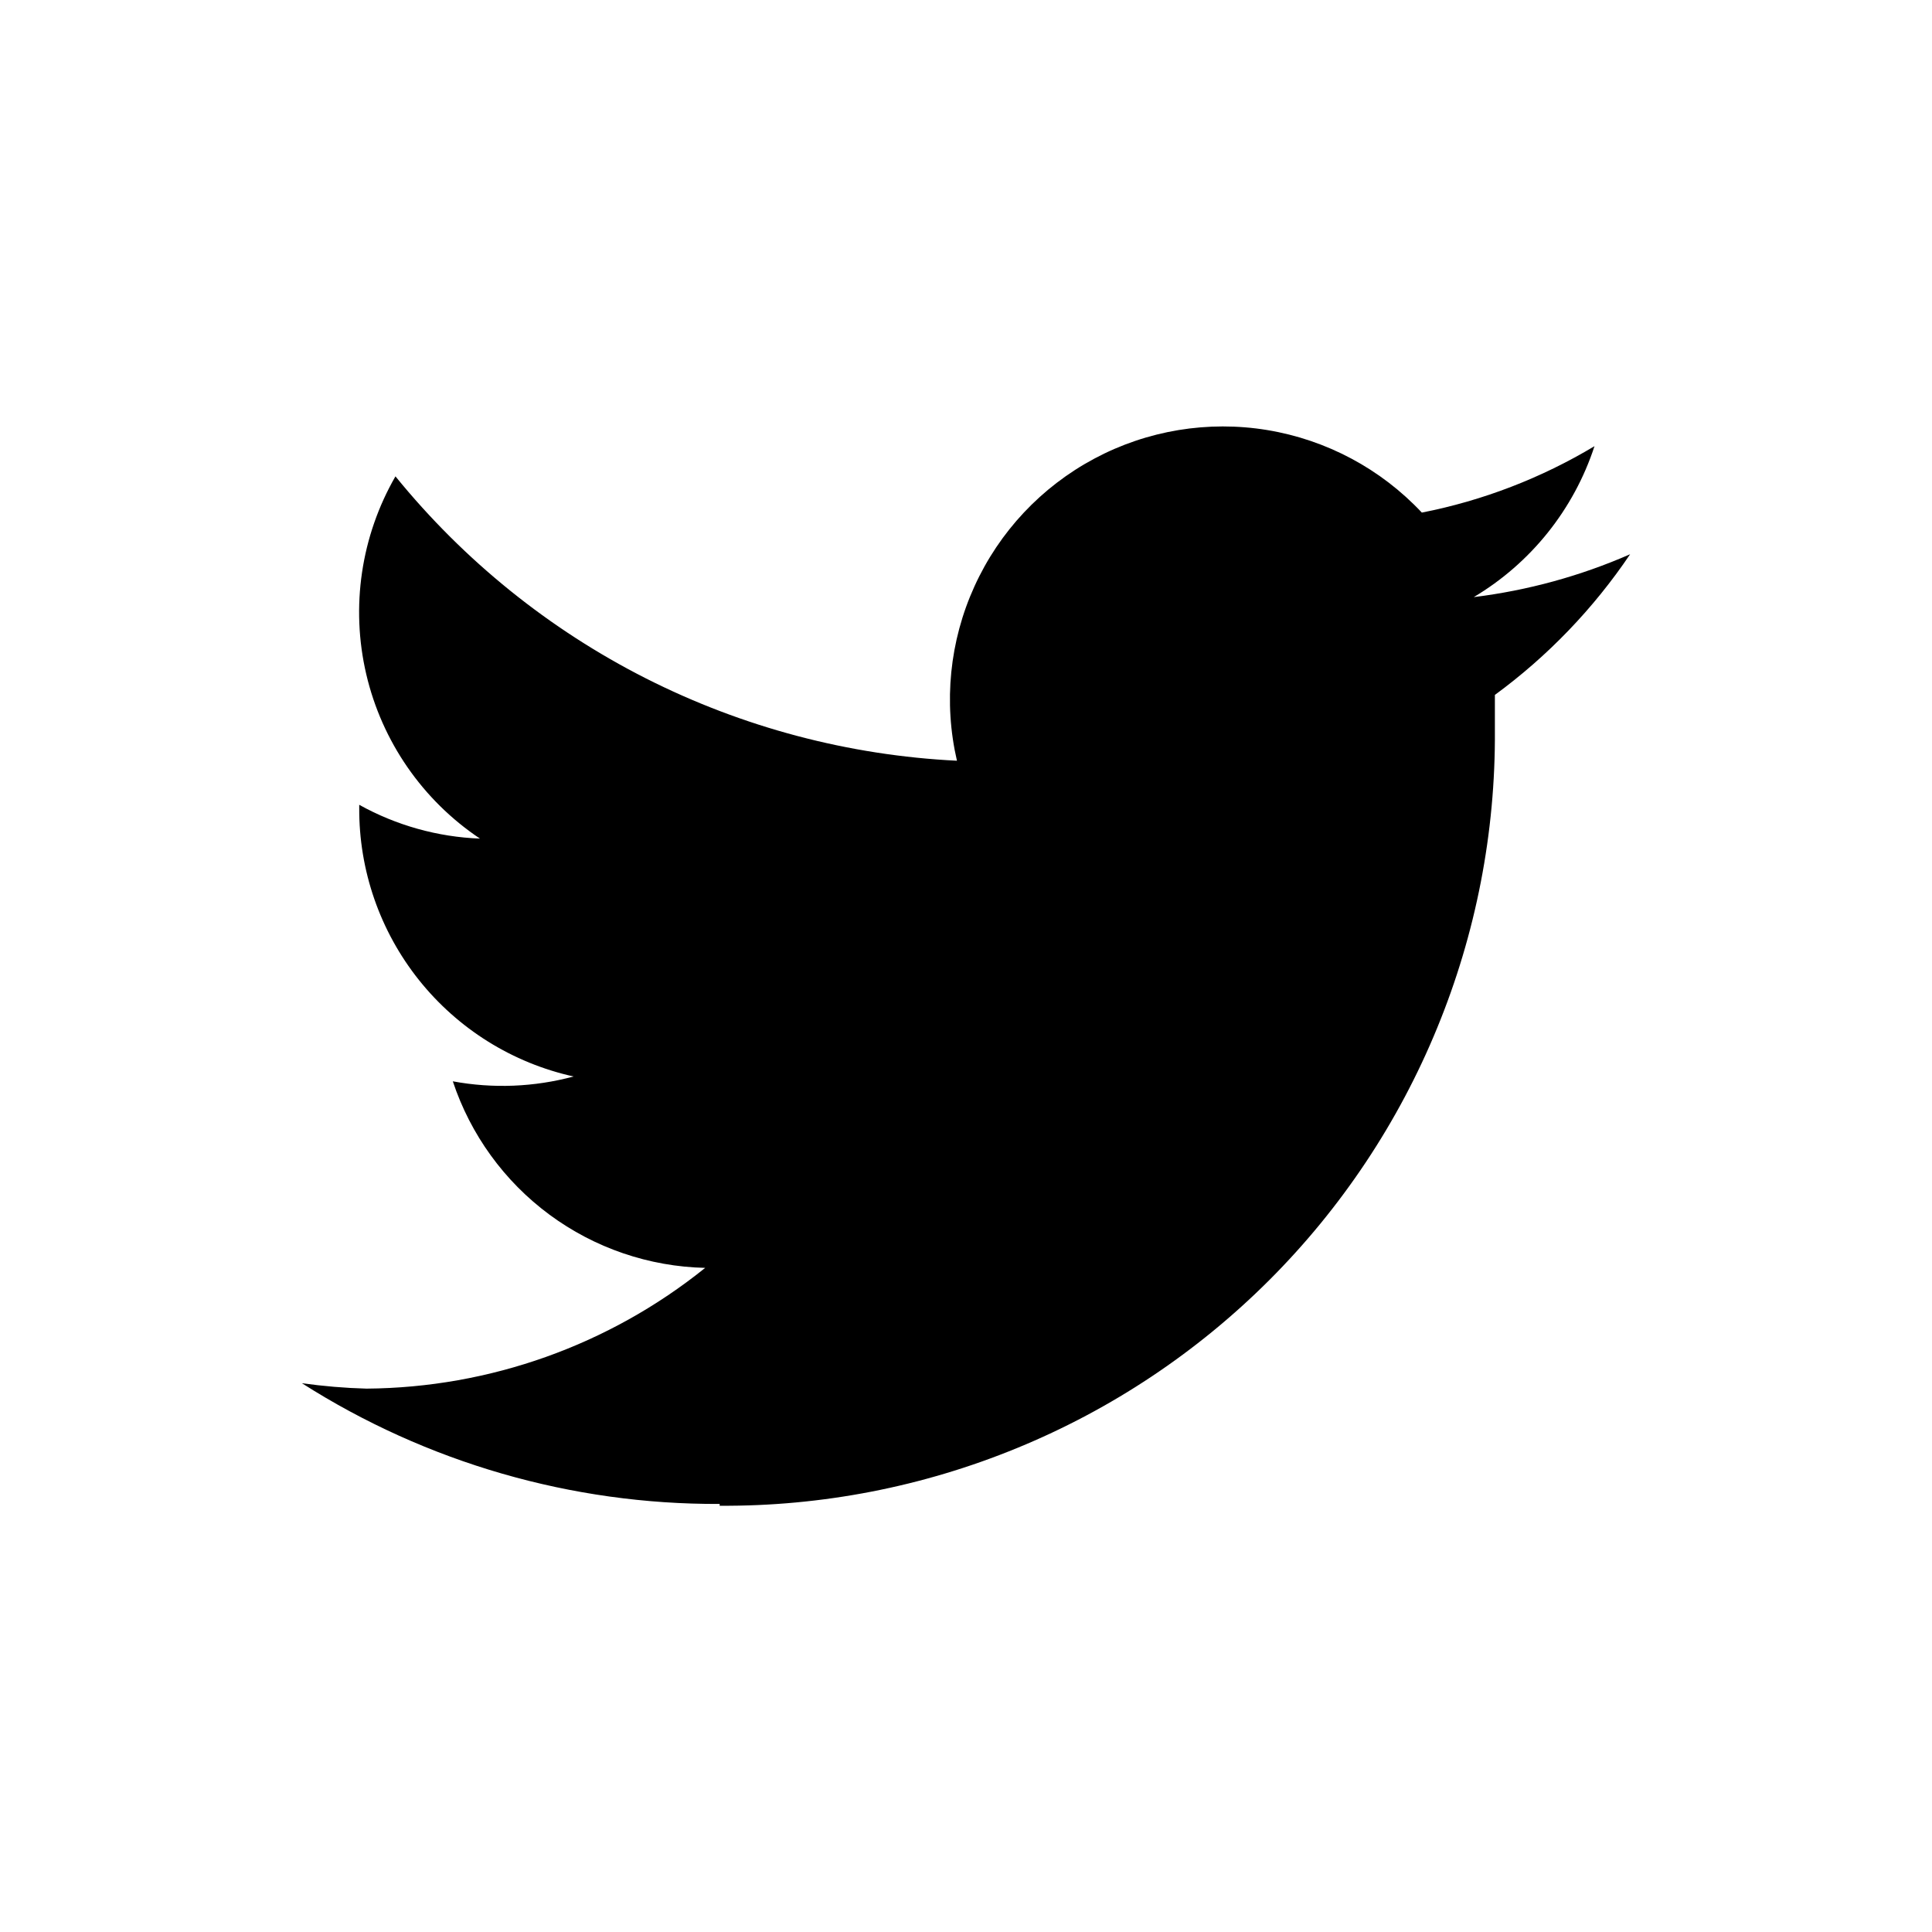
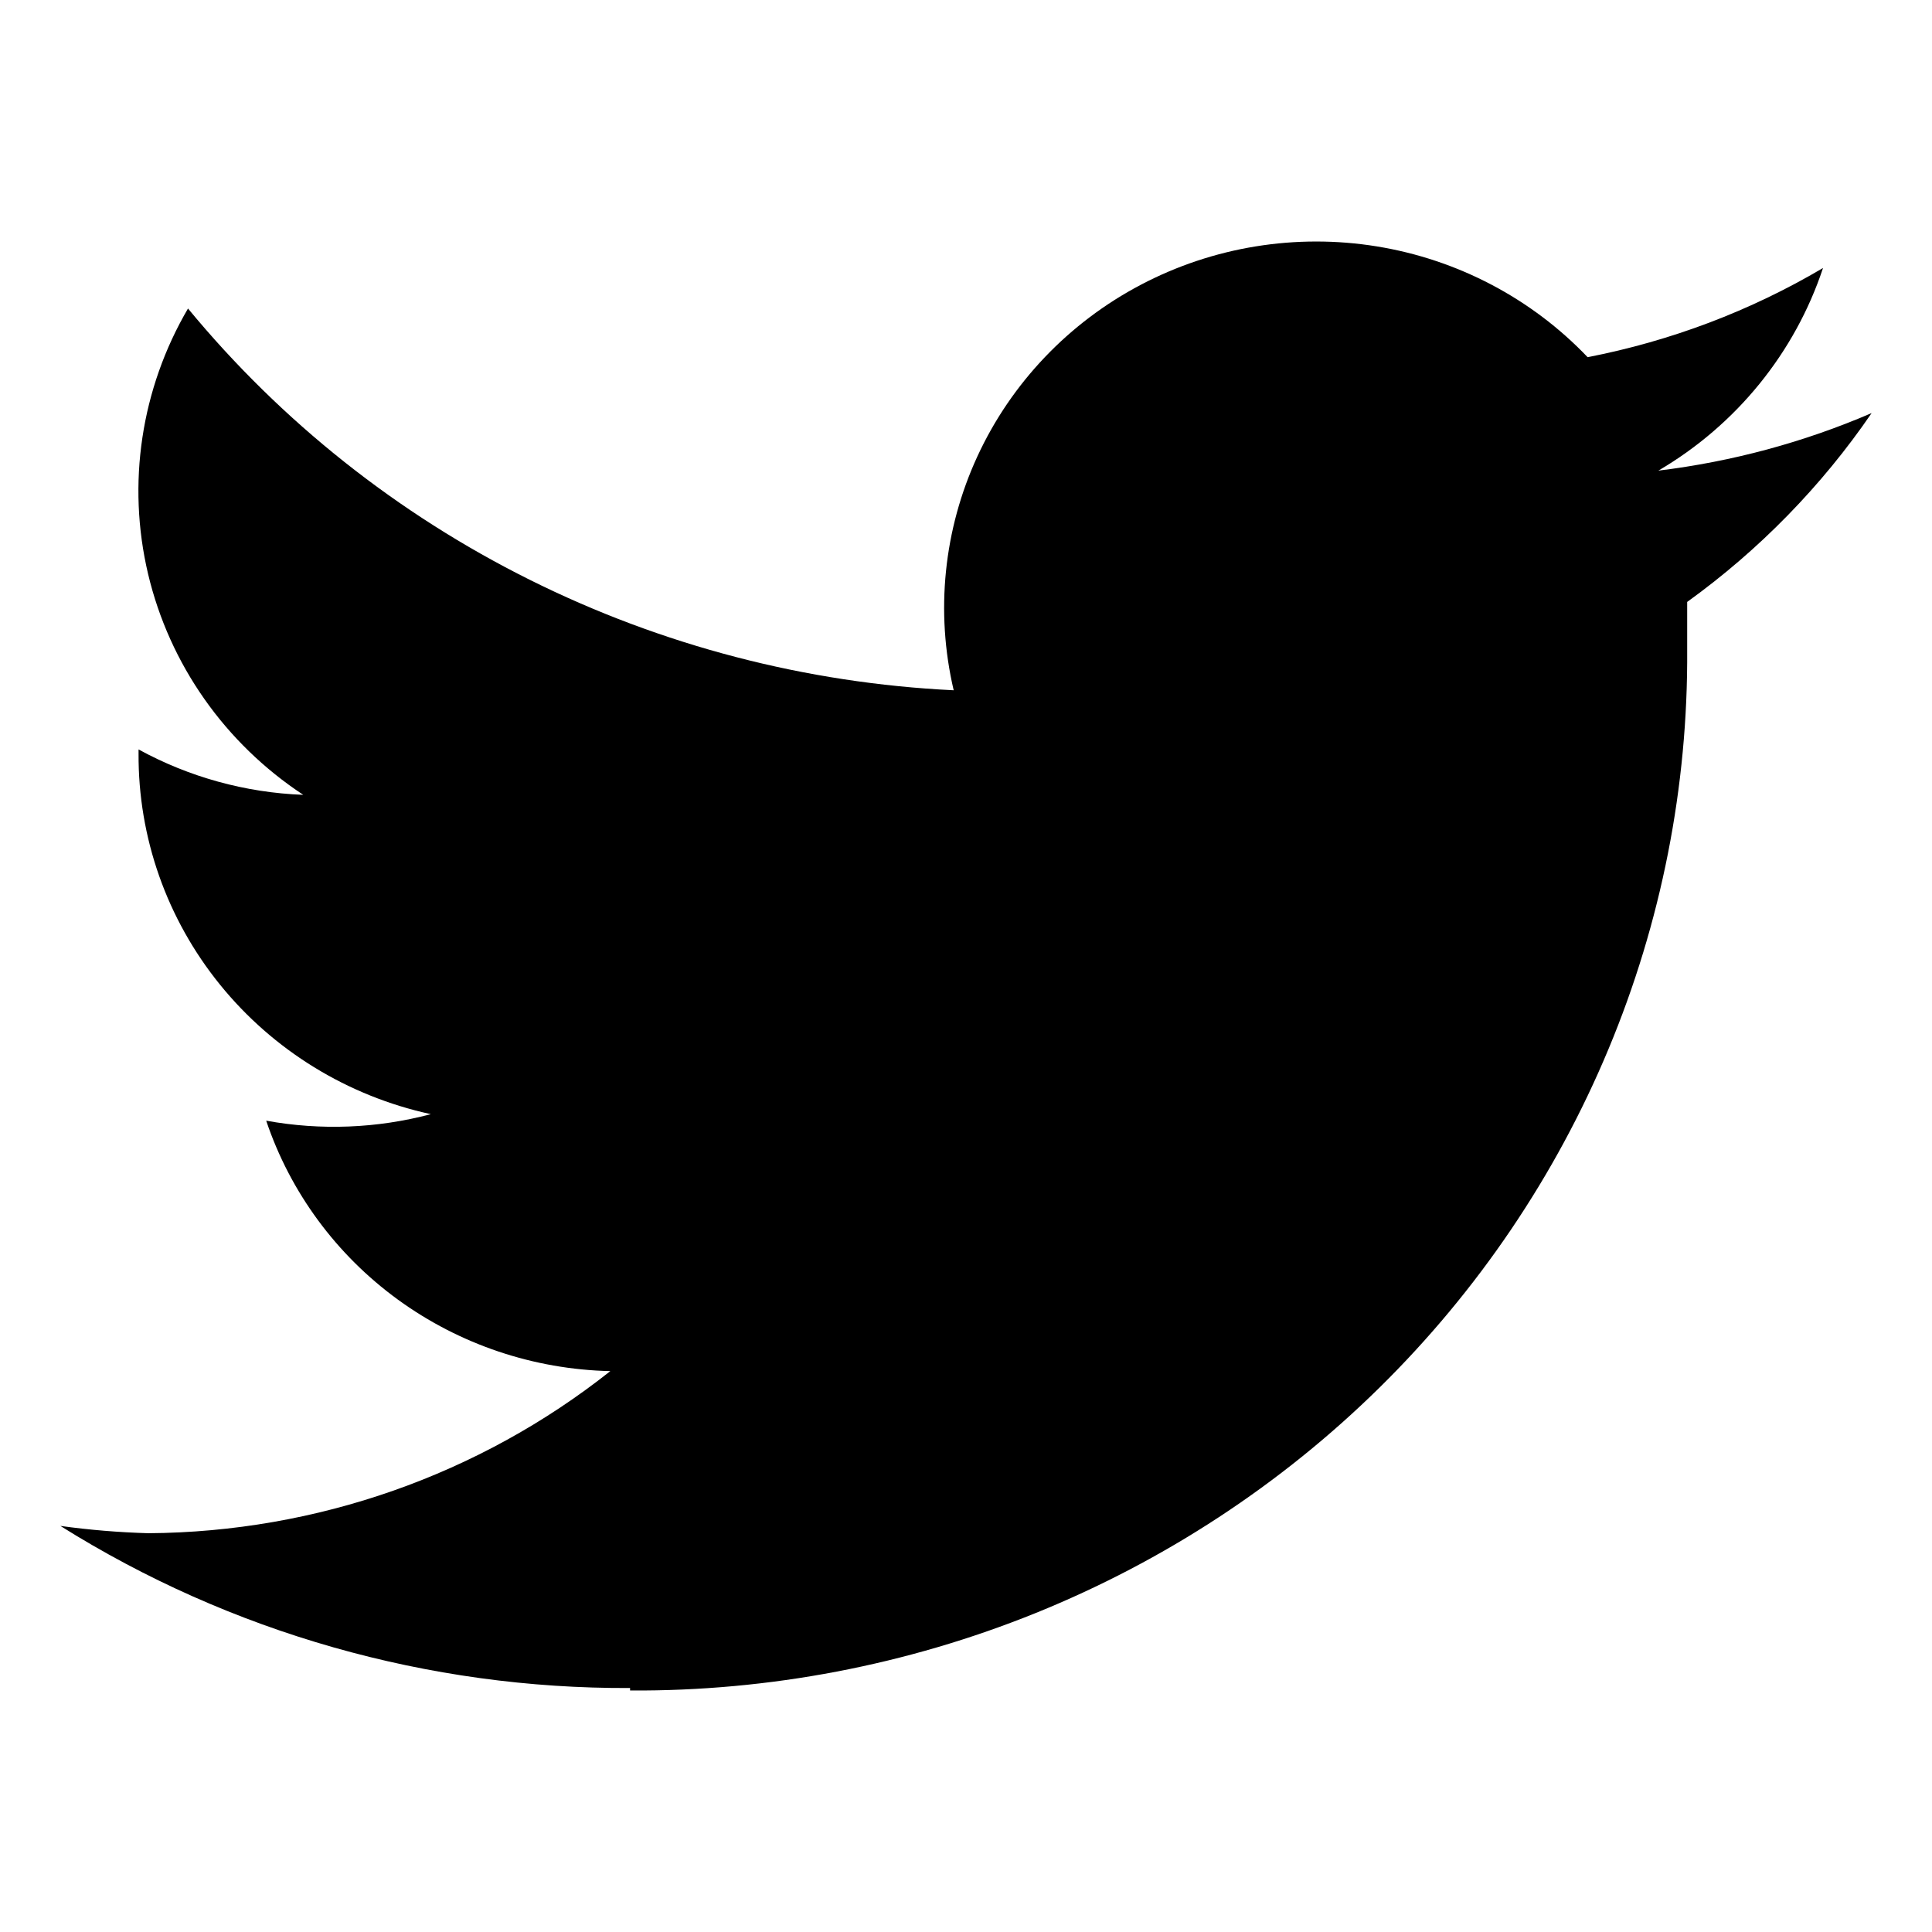
<svg xmlns="http://www.w3.org/2000/svg" width="32" height="32" viewBox="0 0 32 32" fill="none">
-   <path d="M11.92 24.94C13.609 24.951 15.284 24.626 16.846 23.984C18.409 23.343 19.828 22.397 21.023 21.203C22.217 20.009 23.163 18.589 23.804 17.026C24.446 15.464 24.771 13.789 24.76 12.1C24.76 11.9 24.76 11.71 24.76 11.51C25.636 10.868 26.393 10.08 27 9.18C26.175 9.541 25.303 9.78 24.41 9.89C25.357 9.326 26.067 8.438 26.41 7.39C25.527 7.919 24.56 8.292 23.55 8.49C22.87 7.765 21.97 7.285 20.989 7.123C20.009 6.962 19.002 7.128 18.126 7.596C17.249 8.064 16.551 8.807 16.14 9.712C15.728 10.617 15.626 11.632 15.85 12.6C14.056 12.512 12.301 12.047 10.698 11.236C9.096 10.424 7.683 9.284 6.55 7.89C5.979 8.881 5.806 10.052 6.066 11.166C6.326 12.28 6.999 13.254 7.95 13.89C7.249 13.863 6.563 13.671 5.95 13.33V13.38C5.944 14.416 6.293 15.422 6.939 16.232C7.585 17.042 8.489 17.606 9.5 17.83C8.848 18.006 8.164 18.033 7.5 17.91C7.793 18.793 8.352 19.565 9.1 20.118C9.848 20.671 10.75 20.979 11.68 21C10.089 22.28 8.112 22.985 6.07 23C5.712 22.99 5.355 22.96 5 22.91C7.067 24.227 9.469 24.921 11.92 24.91" fill="black" />
+   <path d="M10.436 28C12.74 28.014 15.023 27.578 17.154 26.717C19.285 25.855 21.221 24.586 22.849 22.983C24.478 21.379 25.767 19.473 26.642 17.375C27.517 15.278 27.96 13.03 27.945 10.762C27.945 10.493 27.945 10.238 27.945 9.97C29.139 9.109 30.173 8.05 31 6.842C29.876 7.326 28.686 7.647 27.468 7.795C28.759 7.038 29.728 5.845 30.195 4.439C28.992 5.15 27.672 5.649 26.296 5.916C25.368 4.943 24.141 4.298 22.804 4.081C21.467 3.864 20.094 4.087 18.899 4.715C17.703 5.343 16.751 6.342 16.19 7.556C15.629 8.771 15.491 10.133 15.796 11.433C13.349 11.315 10.956 10.691 8.77 9.601C6.585 8.512 4.658 6.982 3.114 5.11C2.335 6.441 2.099 8.013 2.453 9.508C2.808 11.004 3.726 12.311 5.023 13.165C4.066 13.129 3.132 12.871 2.295 12.413V12.48C2.287 13.871 2.763 15.222 3.644 16.309C4.525 17.397 5.757 18.154 7.136 18.454C6.247 18.69 5.315 18.727 4.409 18.562C4.808 19.748 5.57 20.783 6.591 21.526C7.611 22.268 8.84 22.682 10.109 22.71C7.94 24.429 5.244 25.376 2.459 25.395C1.971 25.381 1.484 25.341 1 25.274C3.819 27.042 7.094 27.974 10.436 27.959" fill="black" />
</svg>
